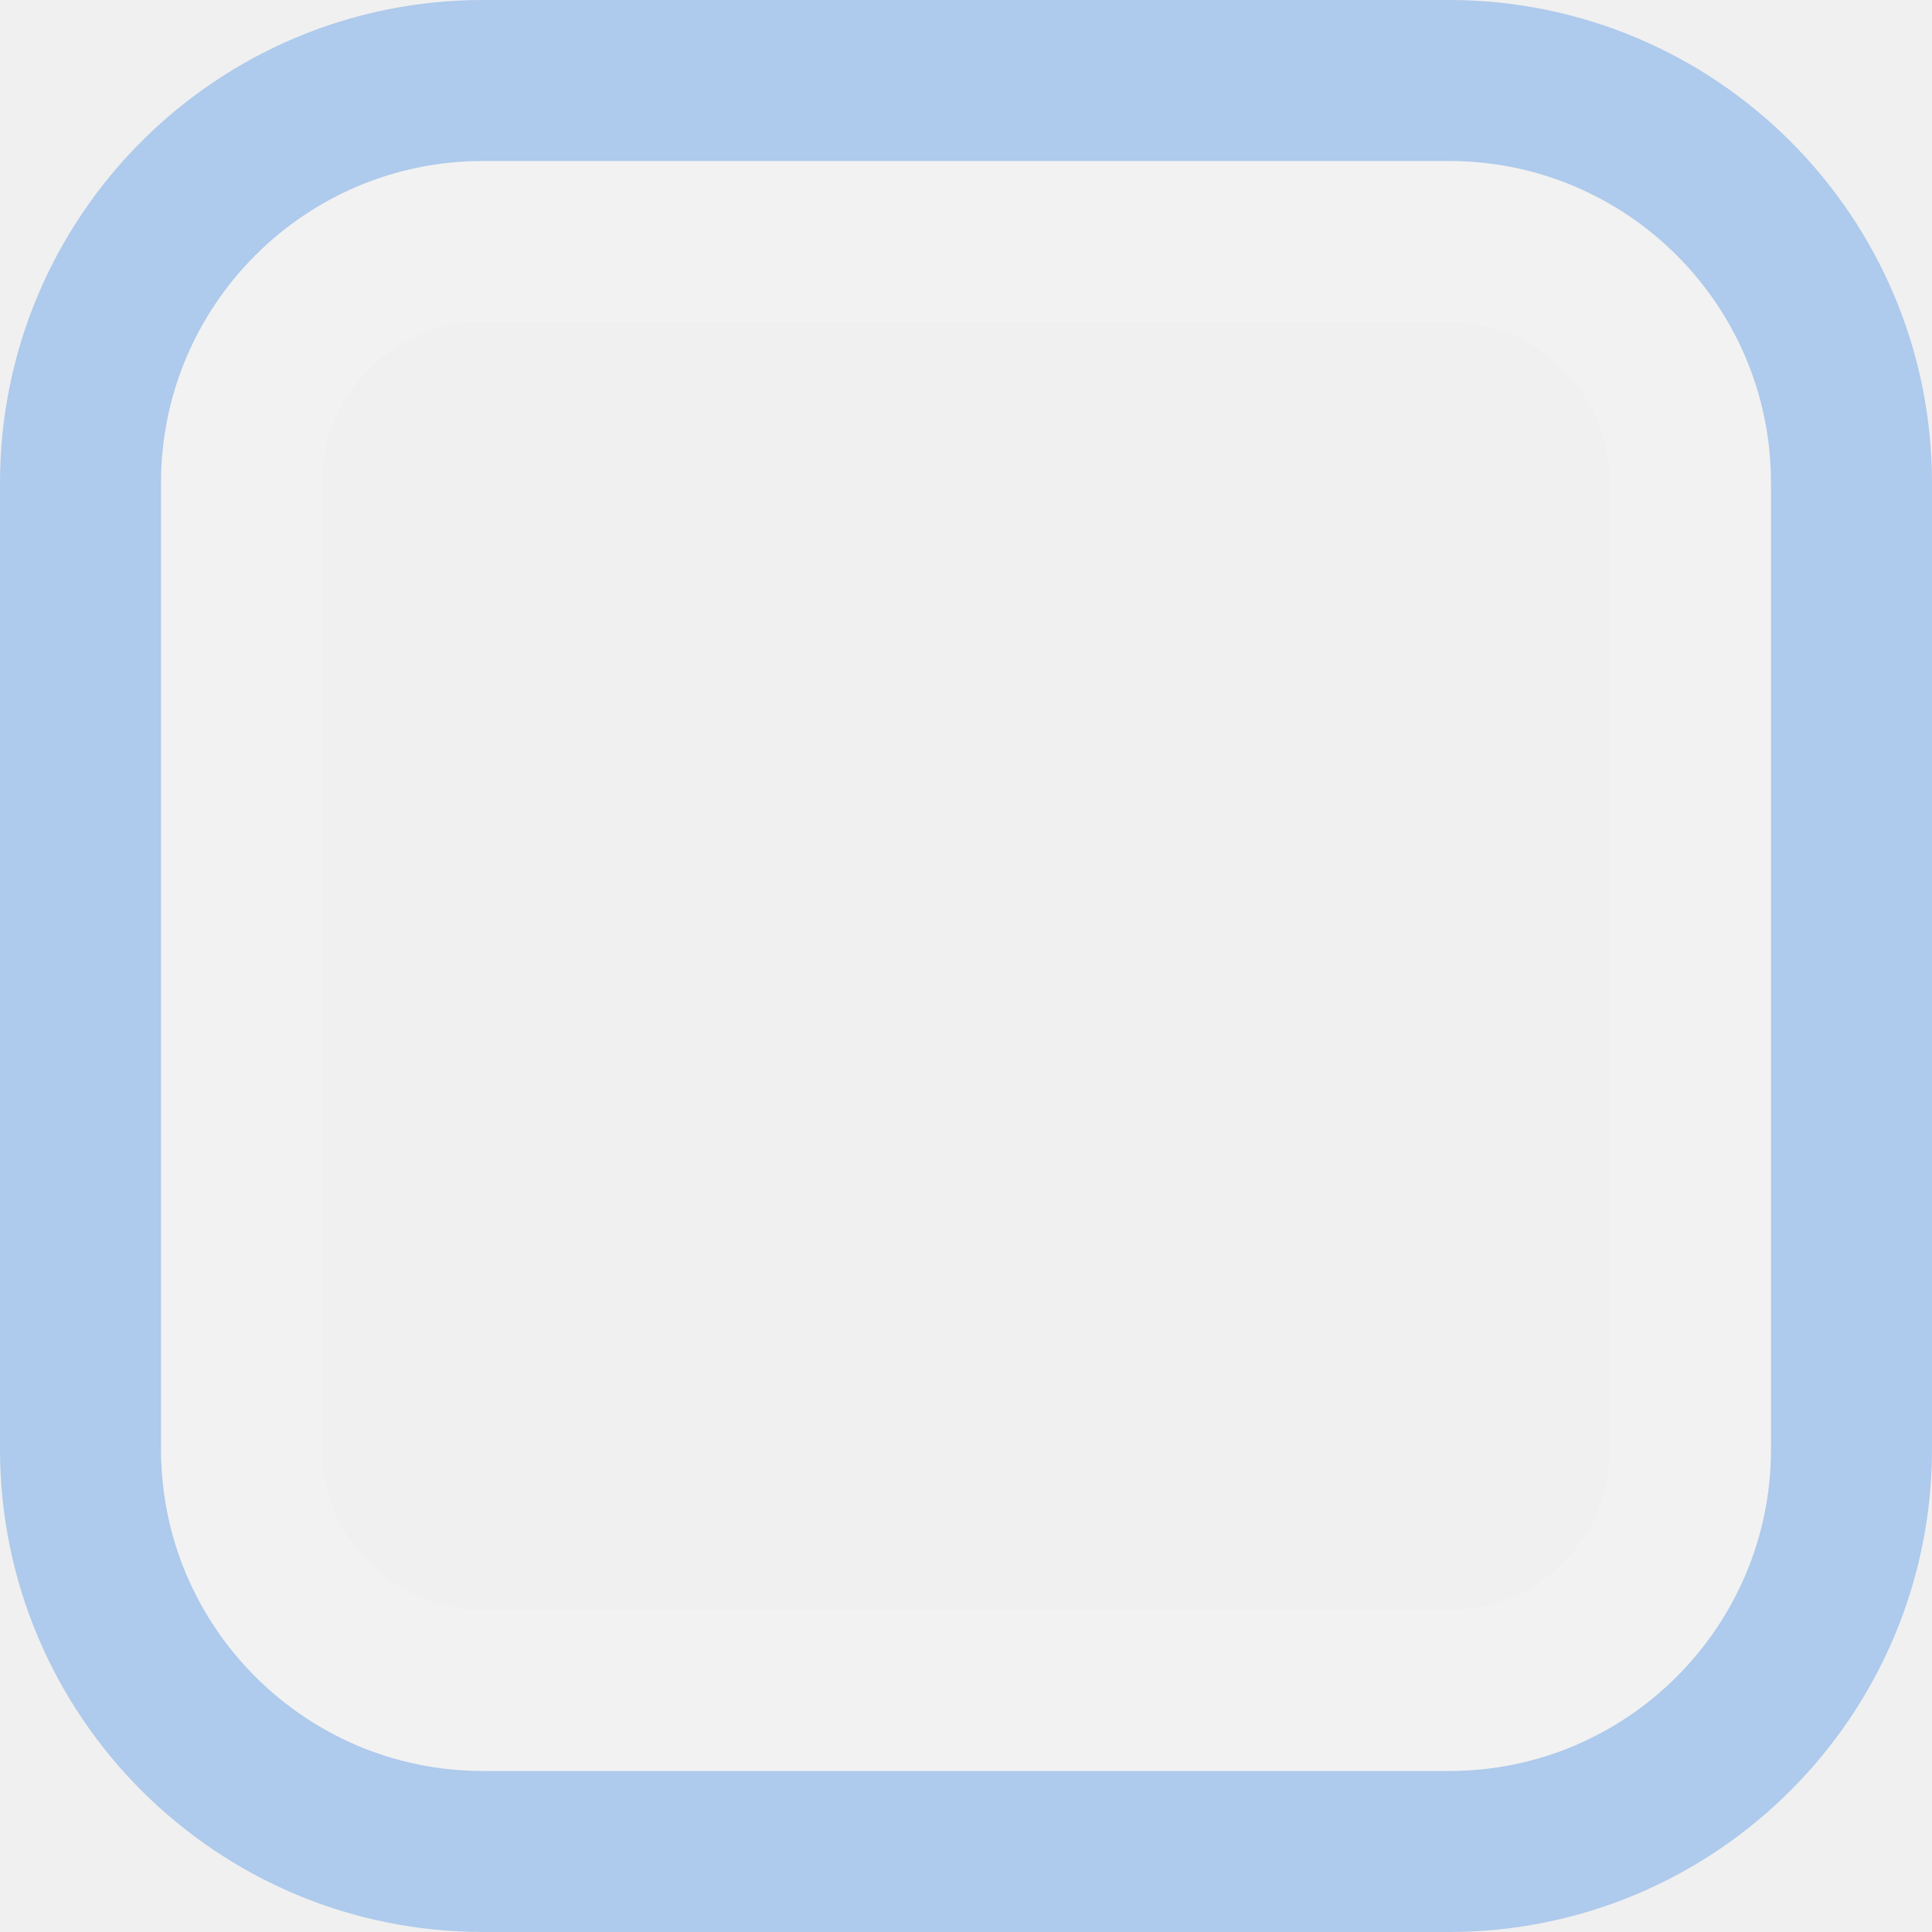
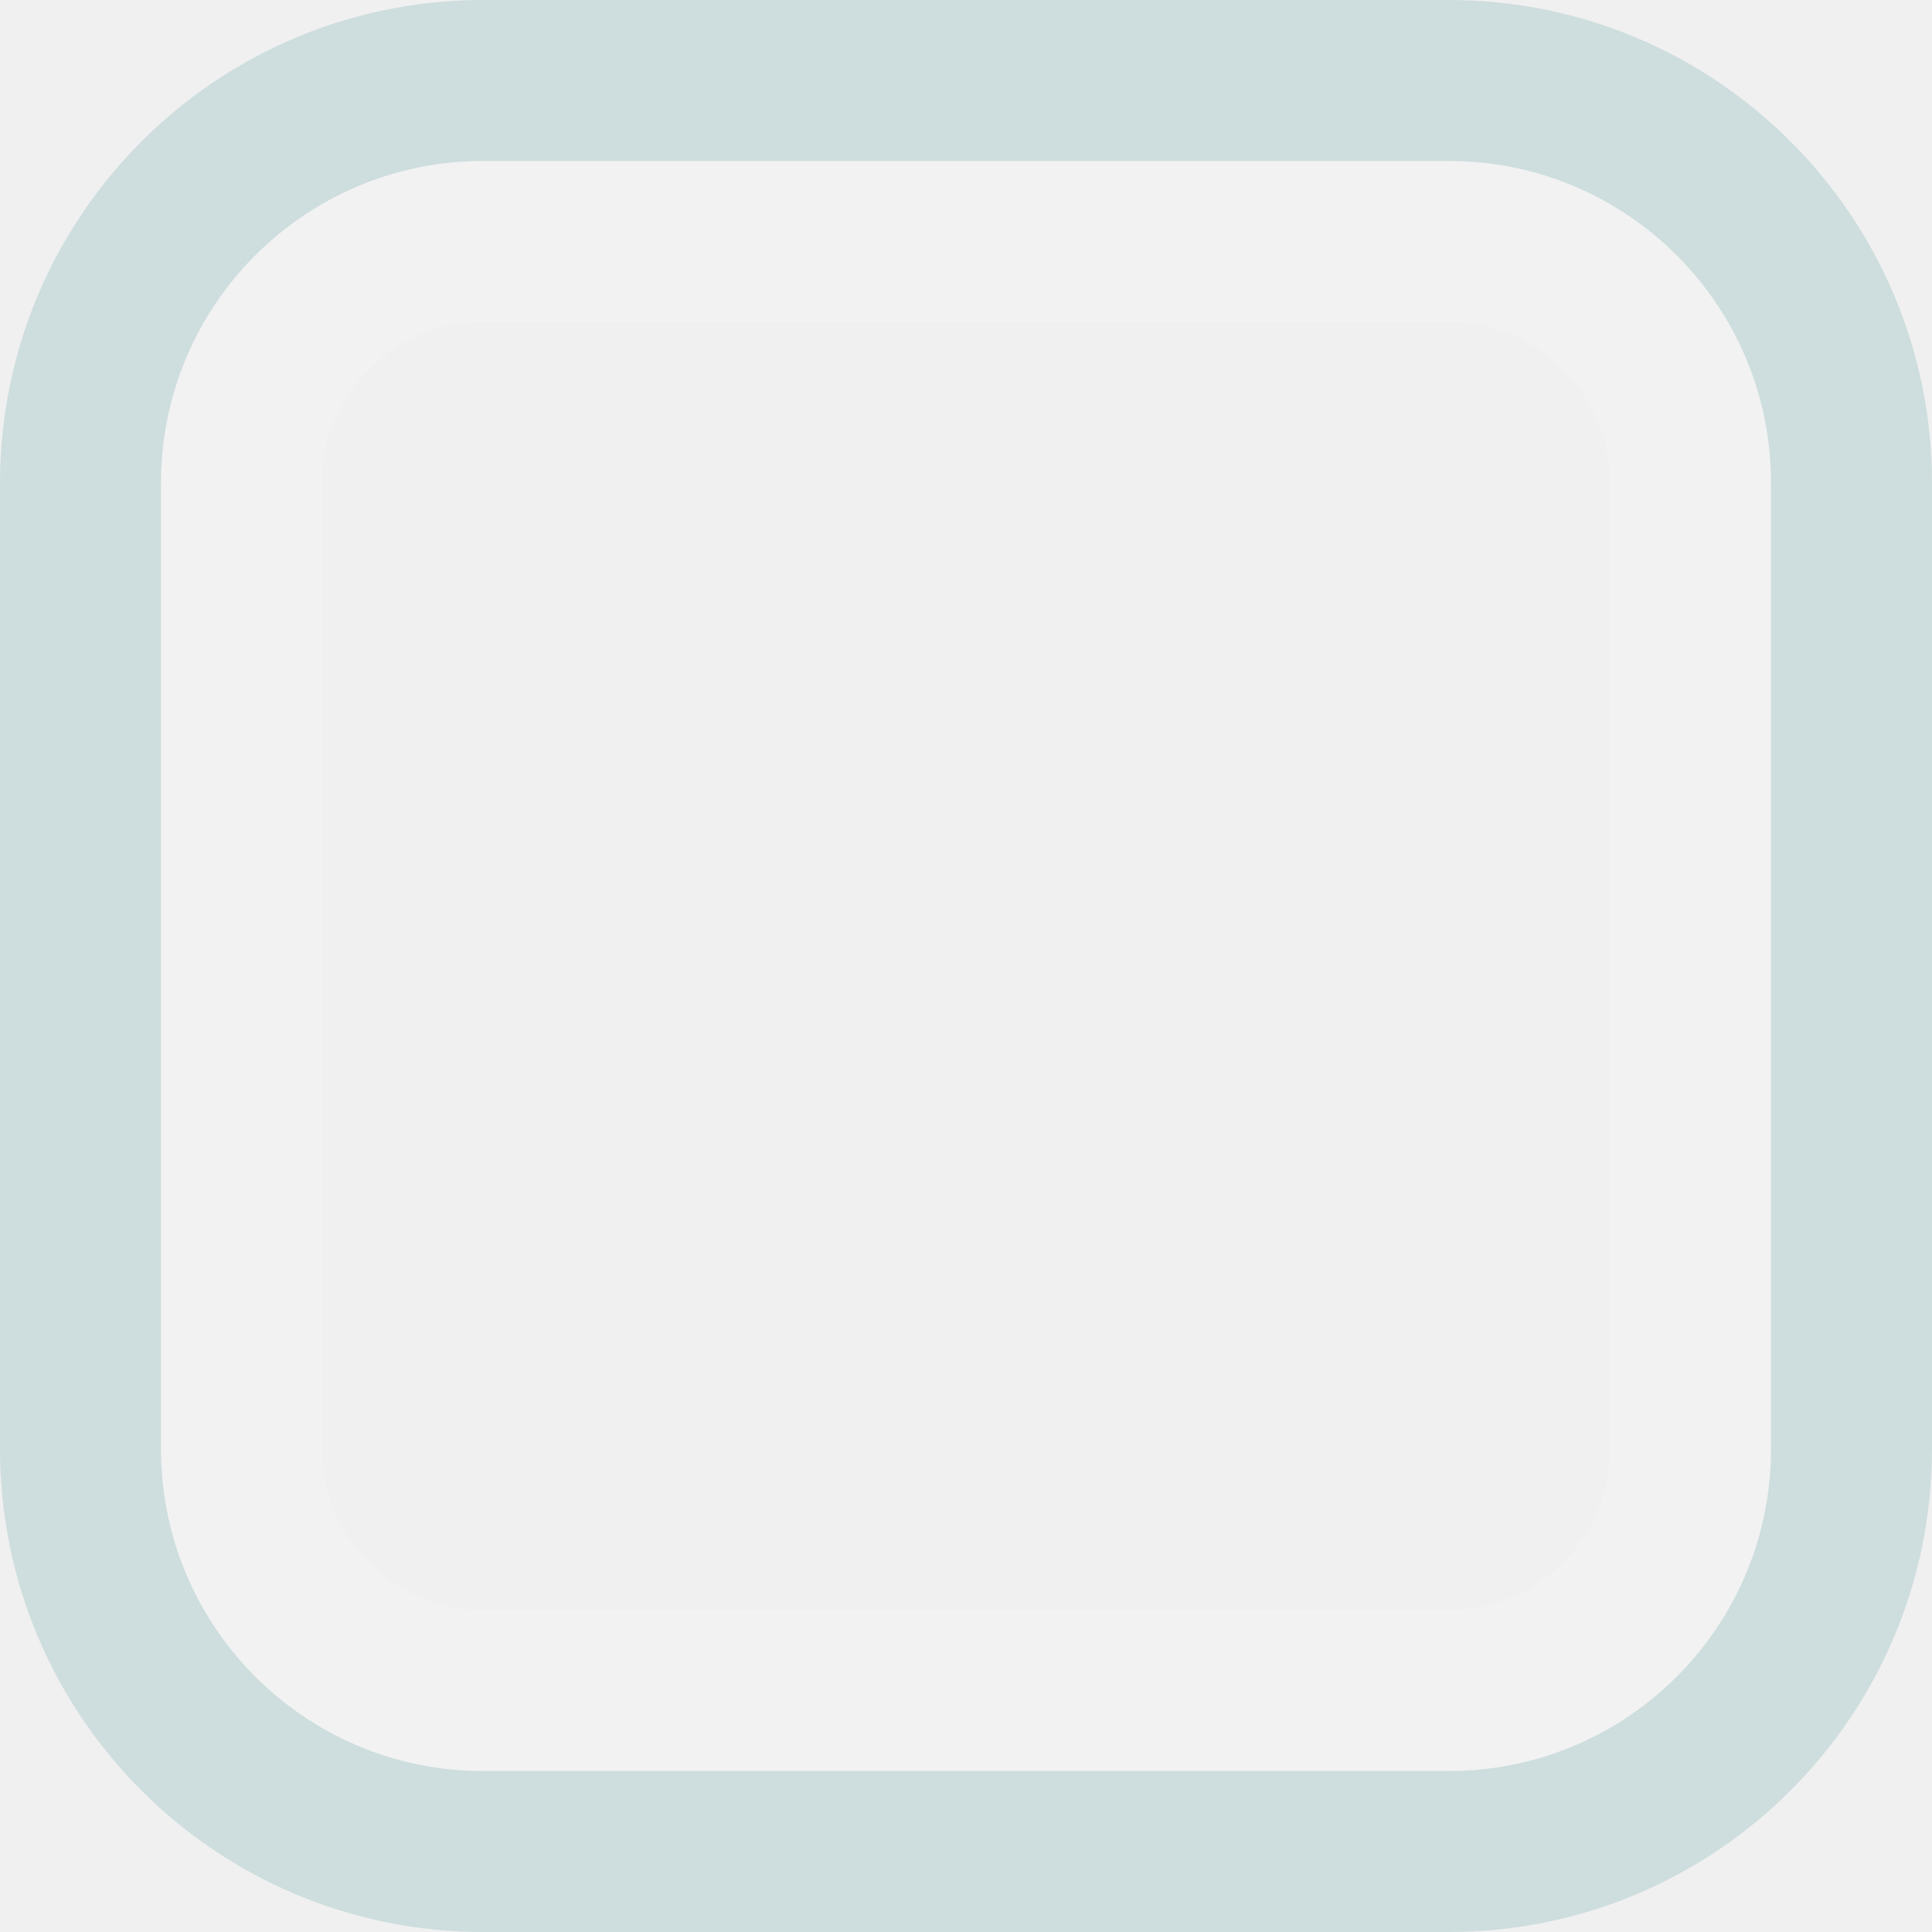
- <svg xmlns="http://www.w3.org/2000/svg" width="24" height="24">
-   <defs>
+ <svg xmlns="http://www.w3.org/2000/svg" width="24" height="24" version="1.1" id="svg30">
+   <defs id="defs22">
    <linearGradient id="b">
-       <stop offset="0" style="stop-color:#515151;stop-opacity:1" />
-       <stop offset="1" style="stop-color:#292929;stop-opacity:1" />
+       <stop offset="0" style="stop-color:#515151;stop-opacity:1" id="stop2" />
+       <stop offset="1" style="stop-color:#292929;stop-opacity:1" id="stop4" />
    </linearGradient>
    <linearGradient id="a">
-       <stop style="stop-color:#0b2e52;stop-opacity:1" offset="0" />
-       <stop style="stop-color:#1862af;stop-opacity:1" offset="1" />
+       <stop style="stop-color:#0b2e52;stop-opacity:1" offset="0" id="stop7" />
+       <stop style="stop-color:#1862af;stop-opacity:1" offset="1" id="stop9" />
    </linearGradient>
    <linearGradient id="c">
-       <stop style="stop-color:#333;stop-opacity:1" offset="0" />
-       <stop style="stop-color:#292929;stop-opacity:1" offset="1" />
+       <stop style="stop-color:#333;stop-opacity:1" offset="0" id="stop12" />
+       <stop style="stop-color:#292929;stop-opacity:1" offset="1" id="stop14" />
    </linearGradient>
    <linearGradient id="d">
-       <stop style="stop-color:#16191a;stop-opacity:1" offset="0" />
-       <stop style="stop-color:#2b3133;stop-opacity:1" offset="1" />
+       <stop style="stop-color:#16191a;stop-opacity:1" offset="0" id="stop17" />
+       <stop style="stop-color:#2b3133;stop-opacity:1" offset="1" id="stop19" />
    </linearGradient>
  </defs>
-   <g transform="translate(-342.5 -521.362)">
-     <rect rx="3" y="524.362" x="345.5" height="18" width="18" style="color:#000;display:inline;overflow:visible;visibility:visible;fill:none;fill-opacity:1;stroke:#fff;stroke-width:2;stroke-linecap:butt;stroke-linejoin:round;stroke-miterlimit:4;stroke-dasharray:none;stroke-dashoffset:0;stroke-opacity:.15;marker:none;enable-background:accumulate" ry="3" />
-     <rect rx="5" y="522.362" x="343.5" height="22" width="22" style="color:#000;display:inline;overflow:visible;visibility:visible;fill:none;fill-opacity:1;stroke:#3584e4;stroke-width:2;stroke-linecap:butt;stroke-linejoin:round;stroke-miterlimit:4;stroke-dasharray:none;stroke-dashoffset:0;stroke-opacity:.35;marker:none;enable-background:accumulate" ry="5" />
+   <g transform="translate(-342.5 -521.362)" id="g28">
+     <rect rx="3" y="524.362" x="345.5" height="18" width="18" style="color:#000;display:inline;overflow:visible;visibility:visible;fill:none;fill-opacity:1;stroke:#fff;stroke-width:2;stroke-linecap:butt;stroke-linejoin:round;stroke-miterlimit:4;stroke-dasharray:none;stroke-dashoffset:0;stroke-opacity:.15;marker:none;enable-background:accumulate" ry="3" id="rect24" />
+     <rect rx="5" y="522.362" x="343.5" height="22" width="22" style="color:#000;display:inline;overflow:visible;visibility:visible;fill:none;fill-opacity:1;stroke:#8fbcbb;stroke-width:2;stroke-linecap:butt;stroke-linejoin:round;stroke-miterlimit:4;stroke-dasharray:none;stroke-dashoffset:0;stroke-opacity:0.349;marker:none;enable-background:accumulate" ry="5" id="rect26" />
  </g>
</svg>
